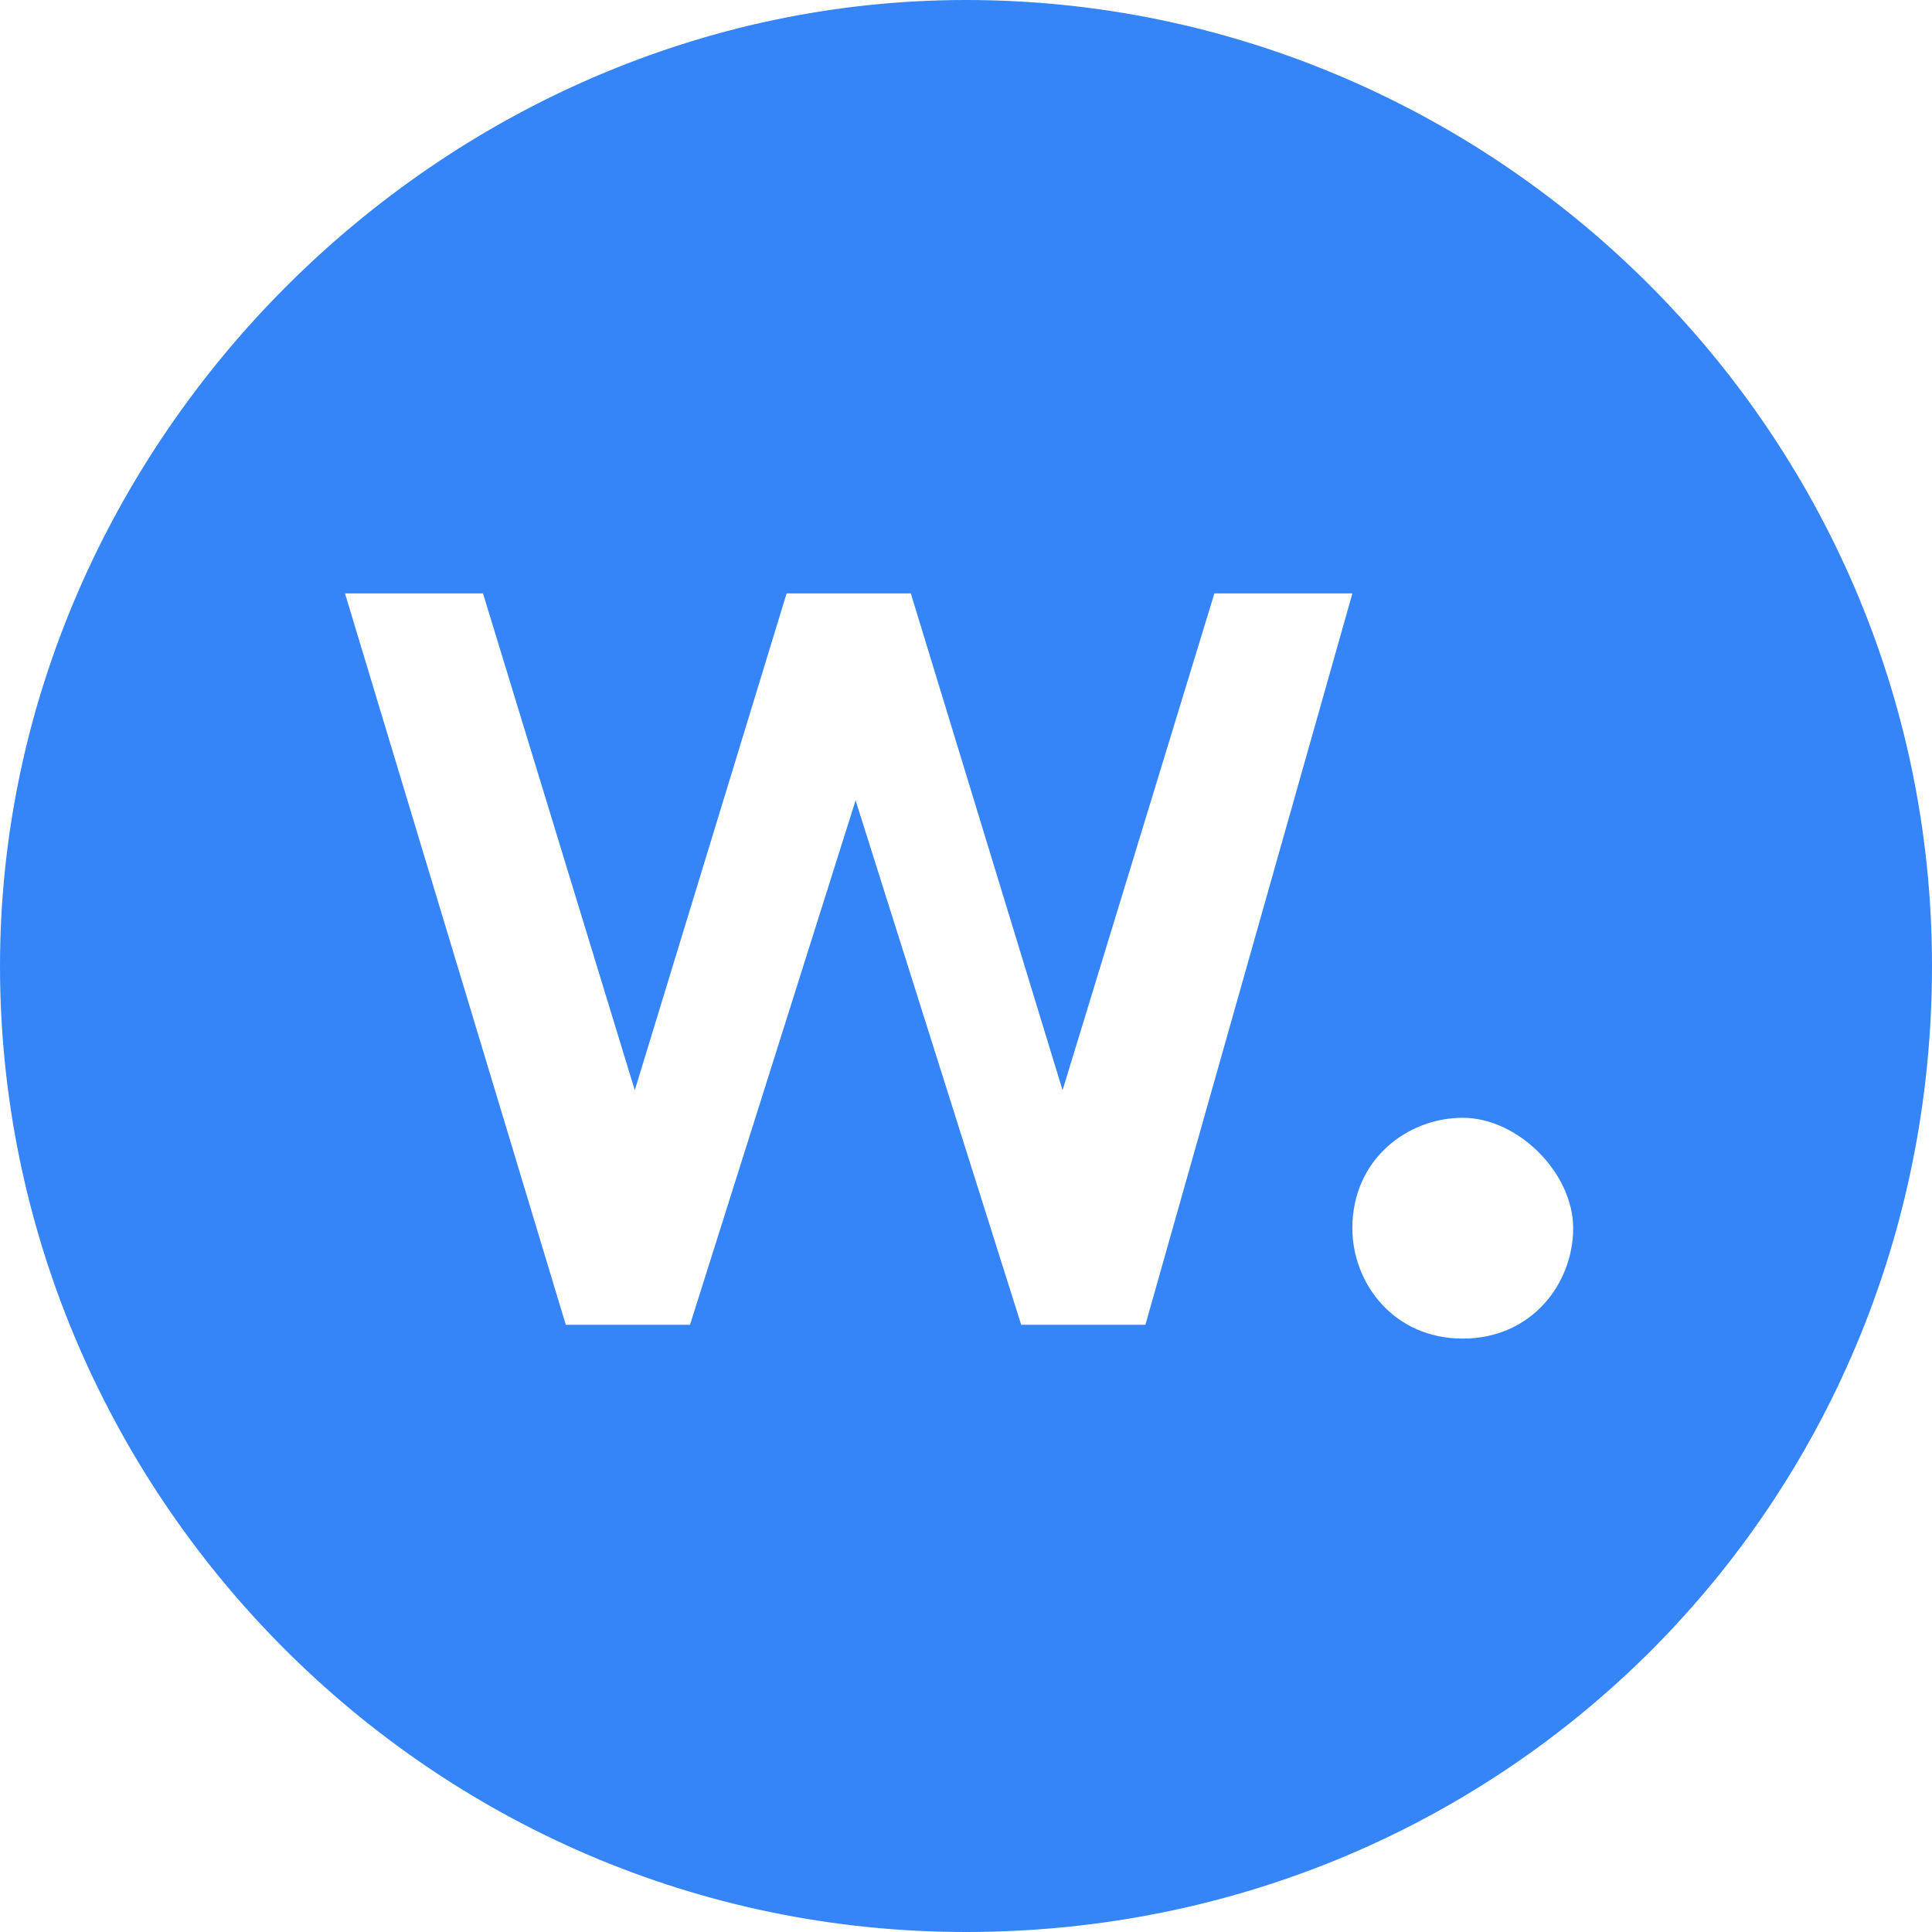
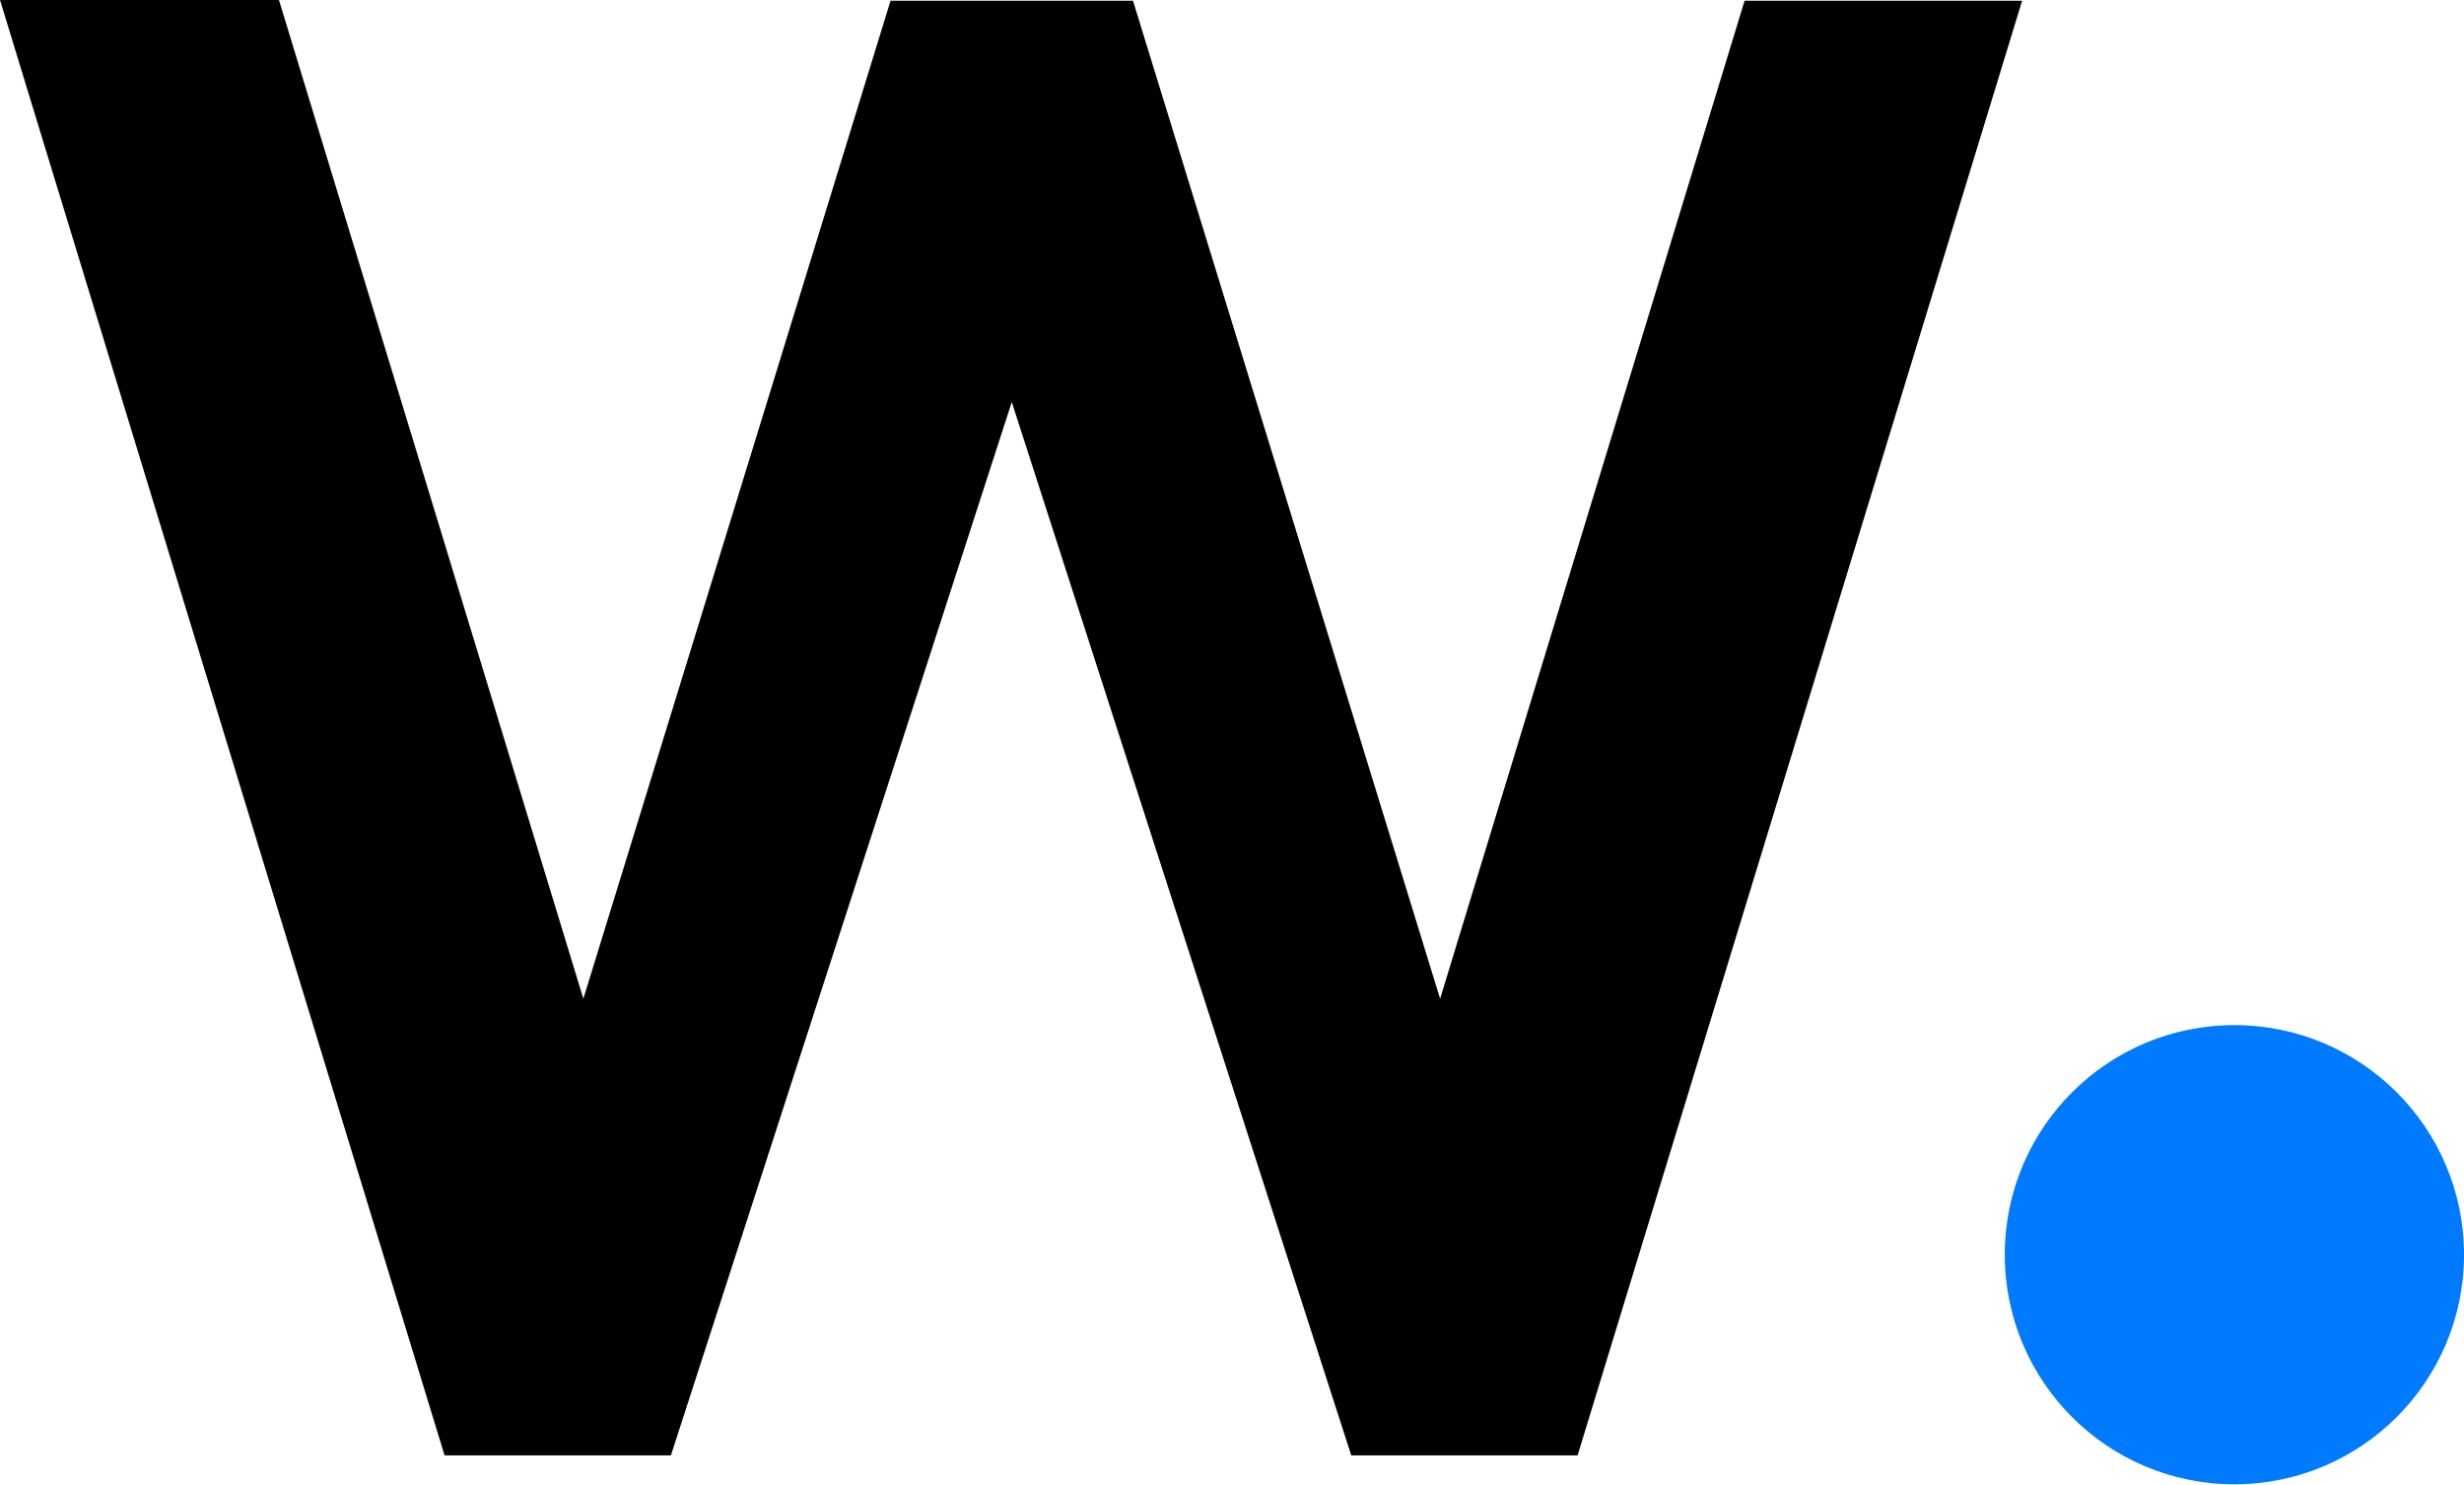
- <svg xmlns="http://www.w3.org/2000/svg" viewBox="0 0 48 48">
-   <path fill="#3585f8" d="M24 0C10.971 0 0 10.971 0 24s10.629 24 24 24 24-10.629 24-24S37.029 0 24 0m1.371 32.914-4.114-13.029-4.114 13.029h-3.086L8.571 14.743H12l3.771 12.343 3.772-12.343h3.086l3.77 12.343 3.772-12.343H33.6l-5.143 18.171zm10.971.343c-1.714 0-2.743-1.372-2.743-2.743 0-1.714 1.372-2.743 2.743-2.743 1.372 0 2.743 1.371 2.743 2.743s-1.028 2.743-2.743 2.743" />
+ <svg xmlns="http://www.w3.org/2000/svg" viewBox="0 0 58.037 34.968" fill="currentColor">
+   <g transform="translate(-424.3797 -210.3207)">
+     <path d="M458.3 233.85 L451.066 210.337 L445.356 210.337 L438.12 233.85 L430.95 210.321 L424.38 210.321 L434.851 244.608 L440.182 244.608 L448.211 219.792 L456.207 244.608 L461.538 244.608 L472.009 210.337 L465.472 210.337 L458.3 233.85 Z" fill="currentColor" />
+     <path d="M482.417 239.88 C482.417 242.867 479.995 245.289 477.008 245.289 C474.021 245.289 471.6 242.867 471.6 239.88 C471.6 236.893 474.021 234.471 477.008 234.471 C479.995 234.471 482.417 236.893 482.417 239.88 Z" fill="#007AFF" />
+   </g>
</svg>
